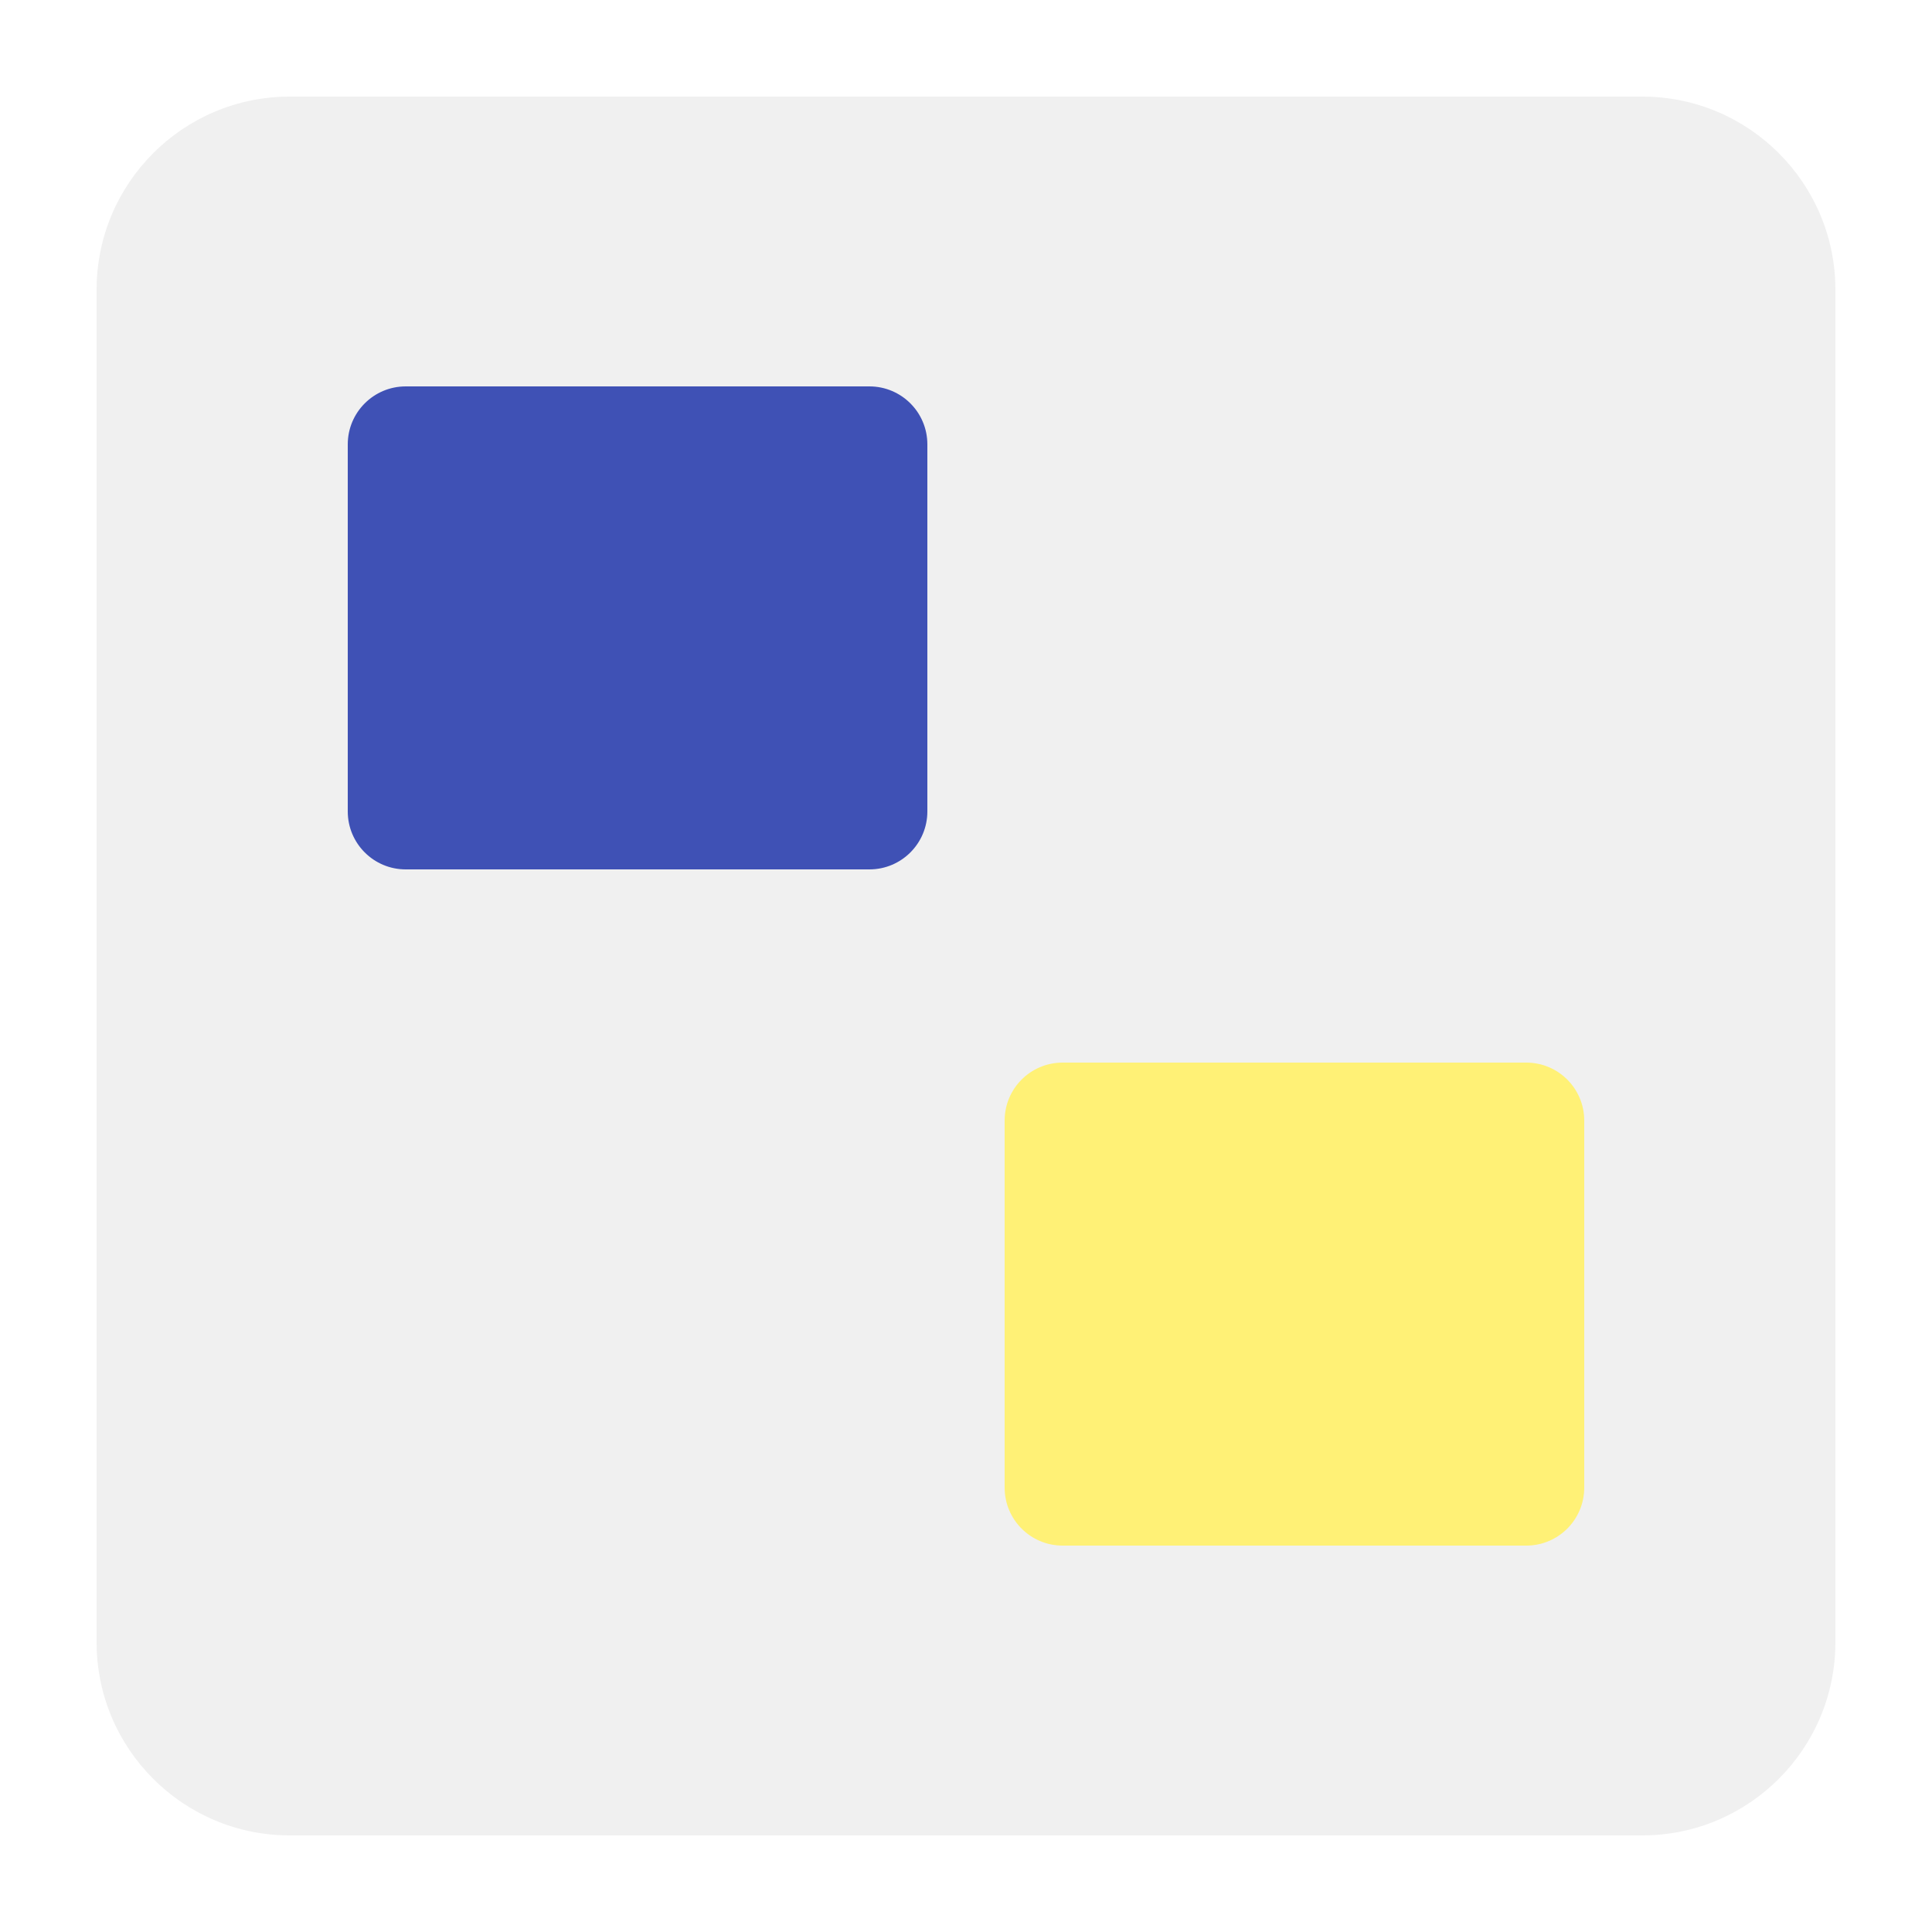
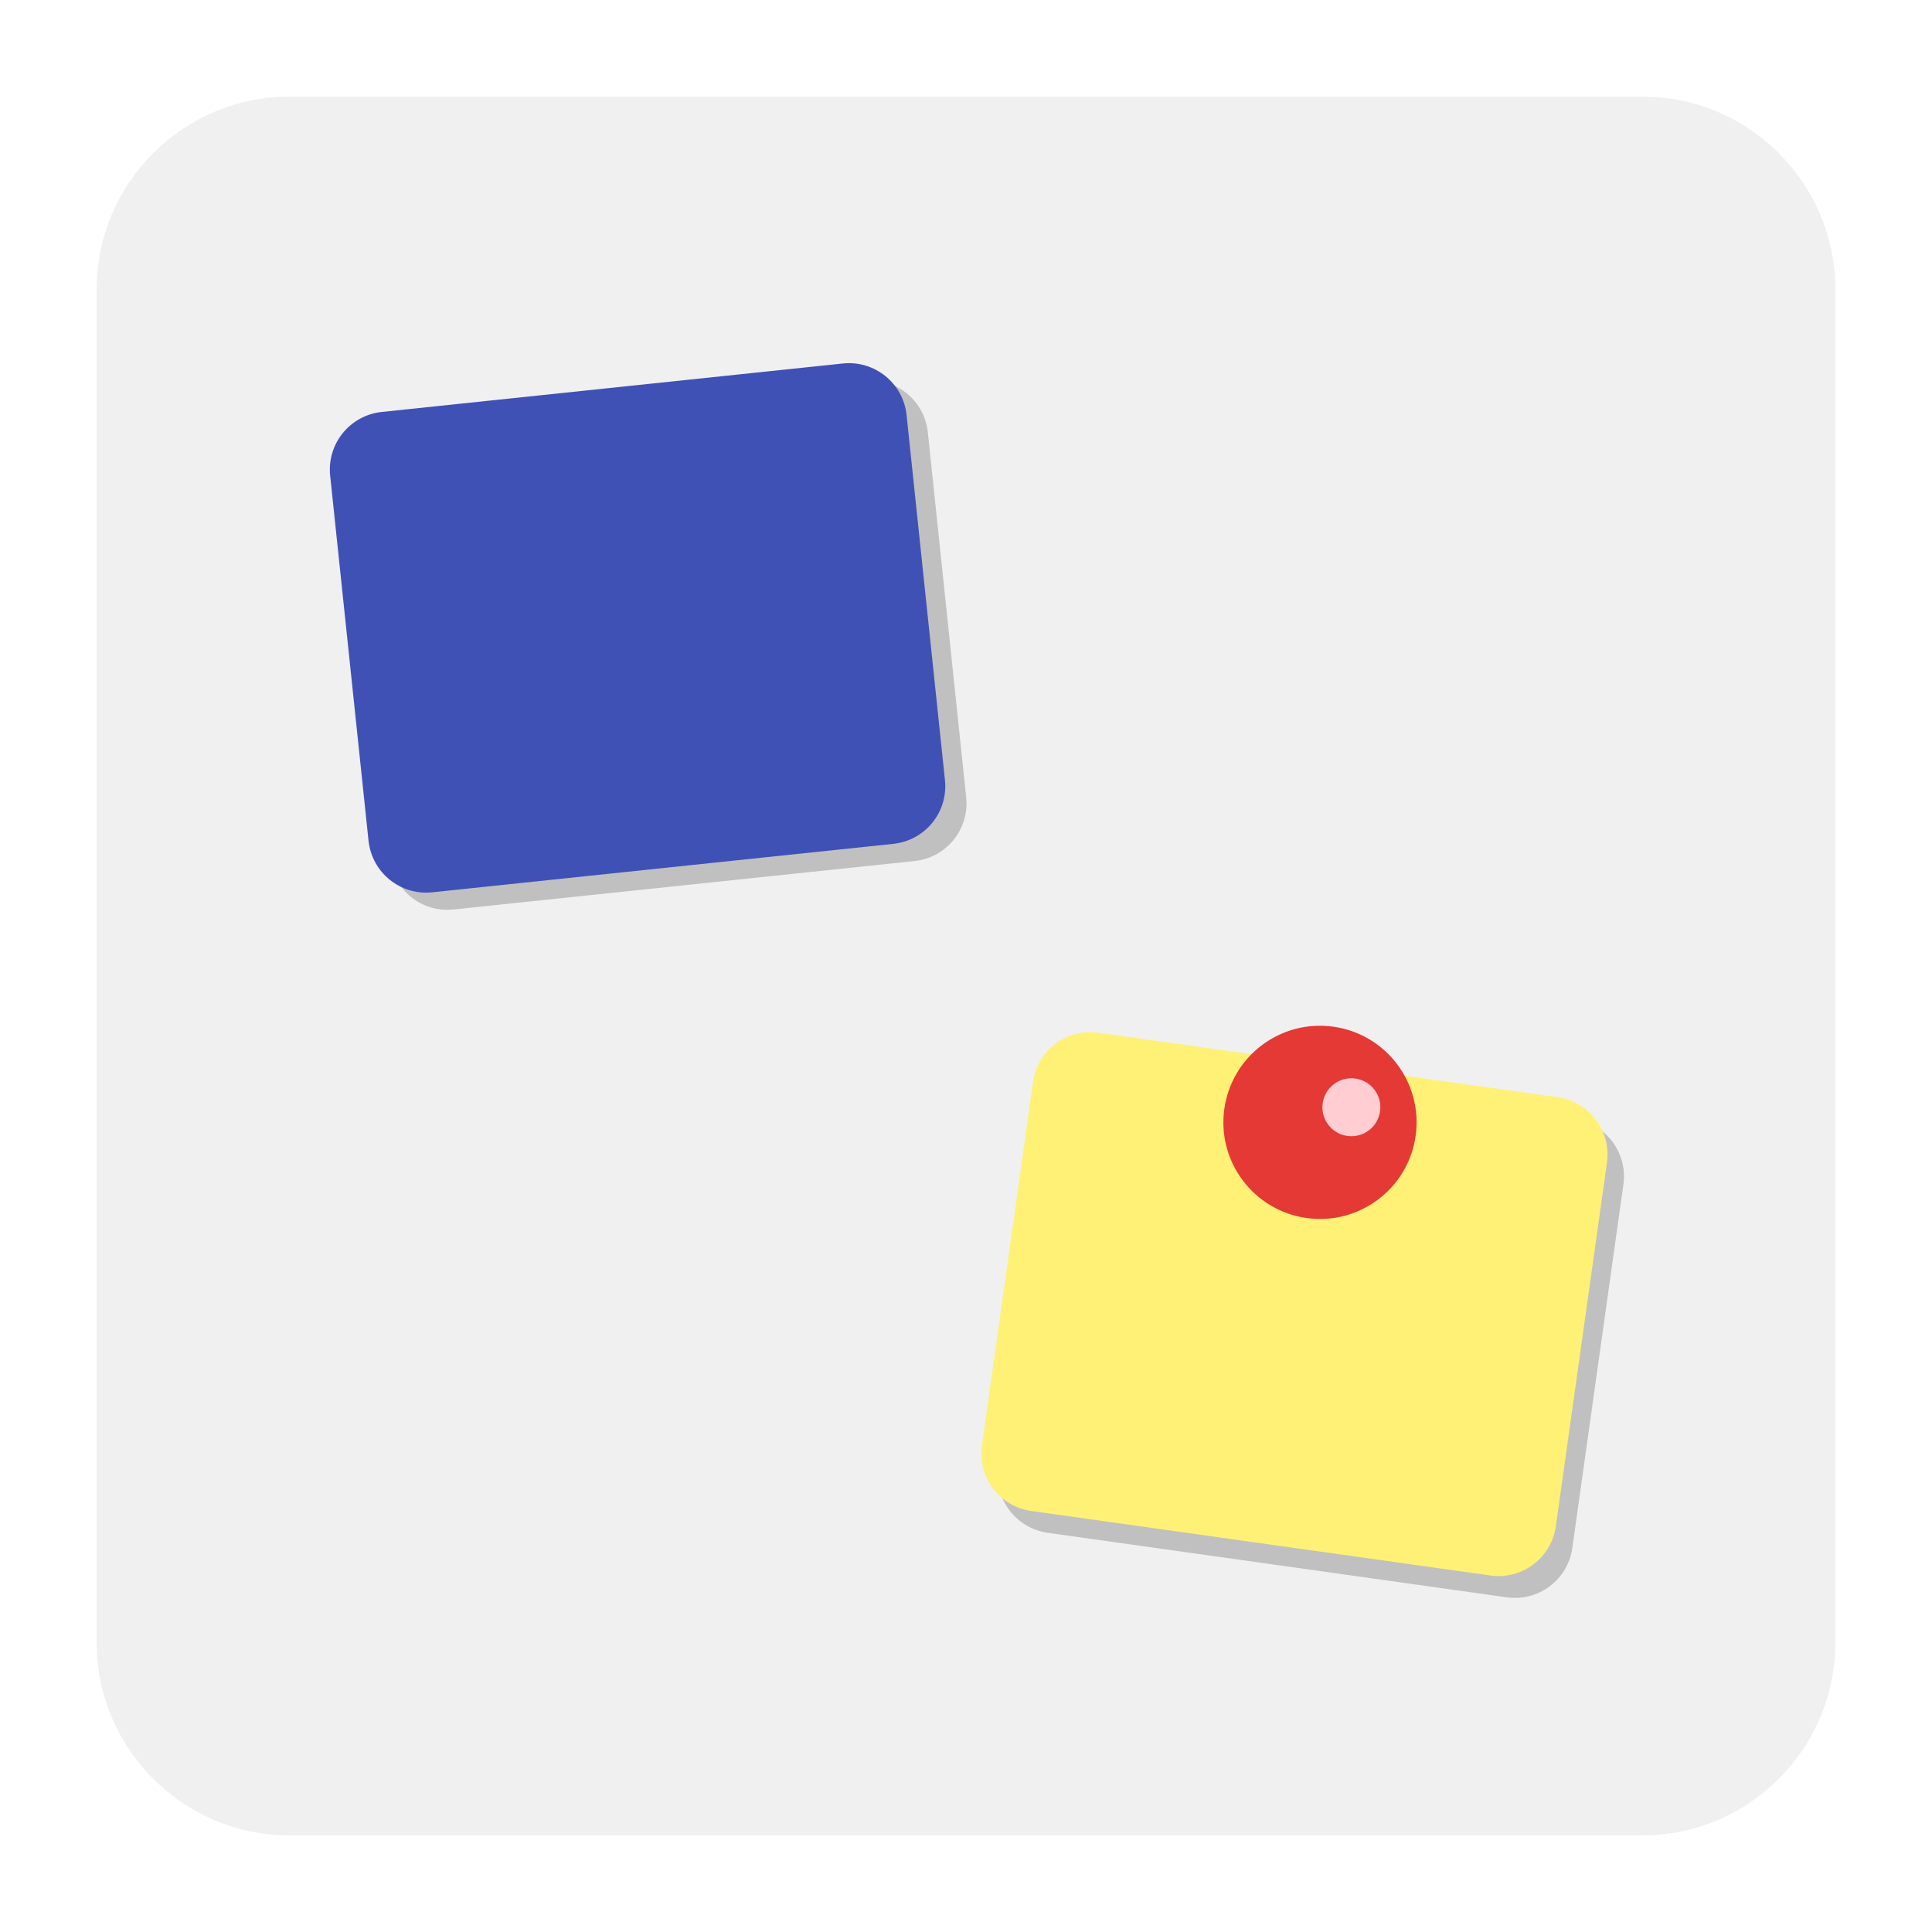
<svg xmlns="http://www.w3.org/2000/svg" viewBox="0 0 100 100">
  <rect width="90" height="90" x="5" y="5" rx="10" fill="#f0f0f0" />
-   <rect width="30" height="25" x="18" y="20" rx="3" fill="#3f51b5" />
-   <rect width="30" height="25" x="52" y="55" rx="3" fill="#fff176" />
+   <g transform="rotate(-6 33 32.5)">
+     <rect width="30" height="25" x="19" y="21" rx="3" fill="#000" opacity="0.2" />
+     <rect width="30" height="25" x="18" y="20" rx="3" fill="#3f51b5" />
+   </g>
+   <g transform="rotate(8 67 67.5)">
+     <rect width="30" height="25" x="53" y="56" rx="3" fill="#000" opacity="0.2" />
+     <rect width="30" height="25" x="52" y="55" rx="3" fill="#fff176" />
+     <circle cx="67" cy="58" r="5" fill="#e53935" />
+     <circle cx="68.5" cy="57" r="1.5" fill="#ffcdd2" />
+   </g>
</svg>
